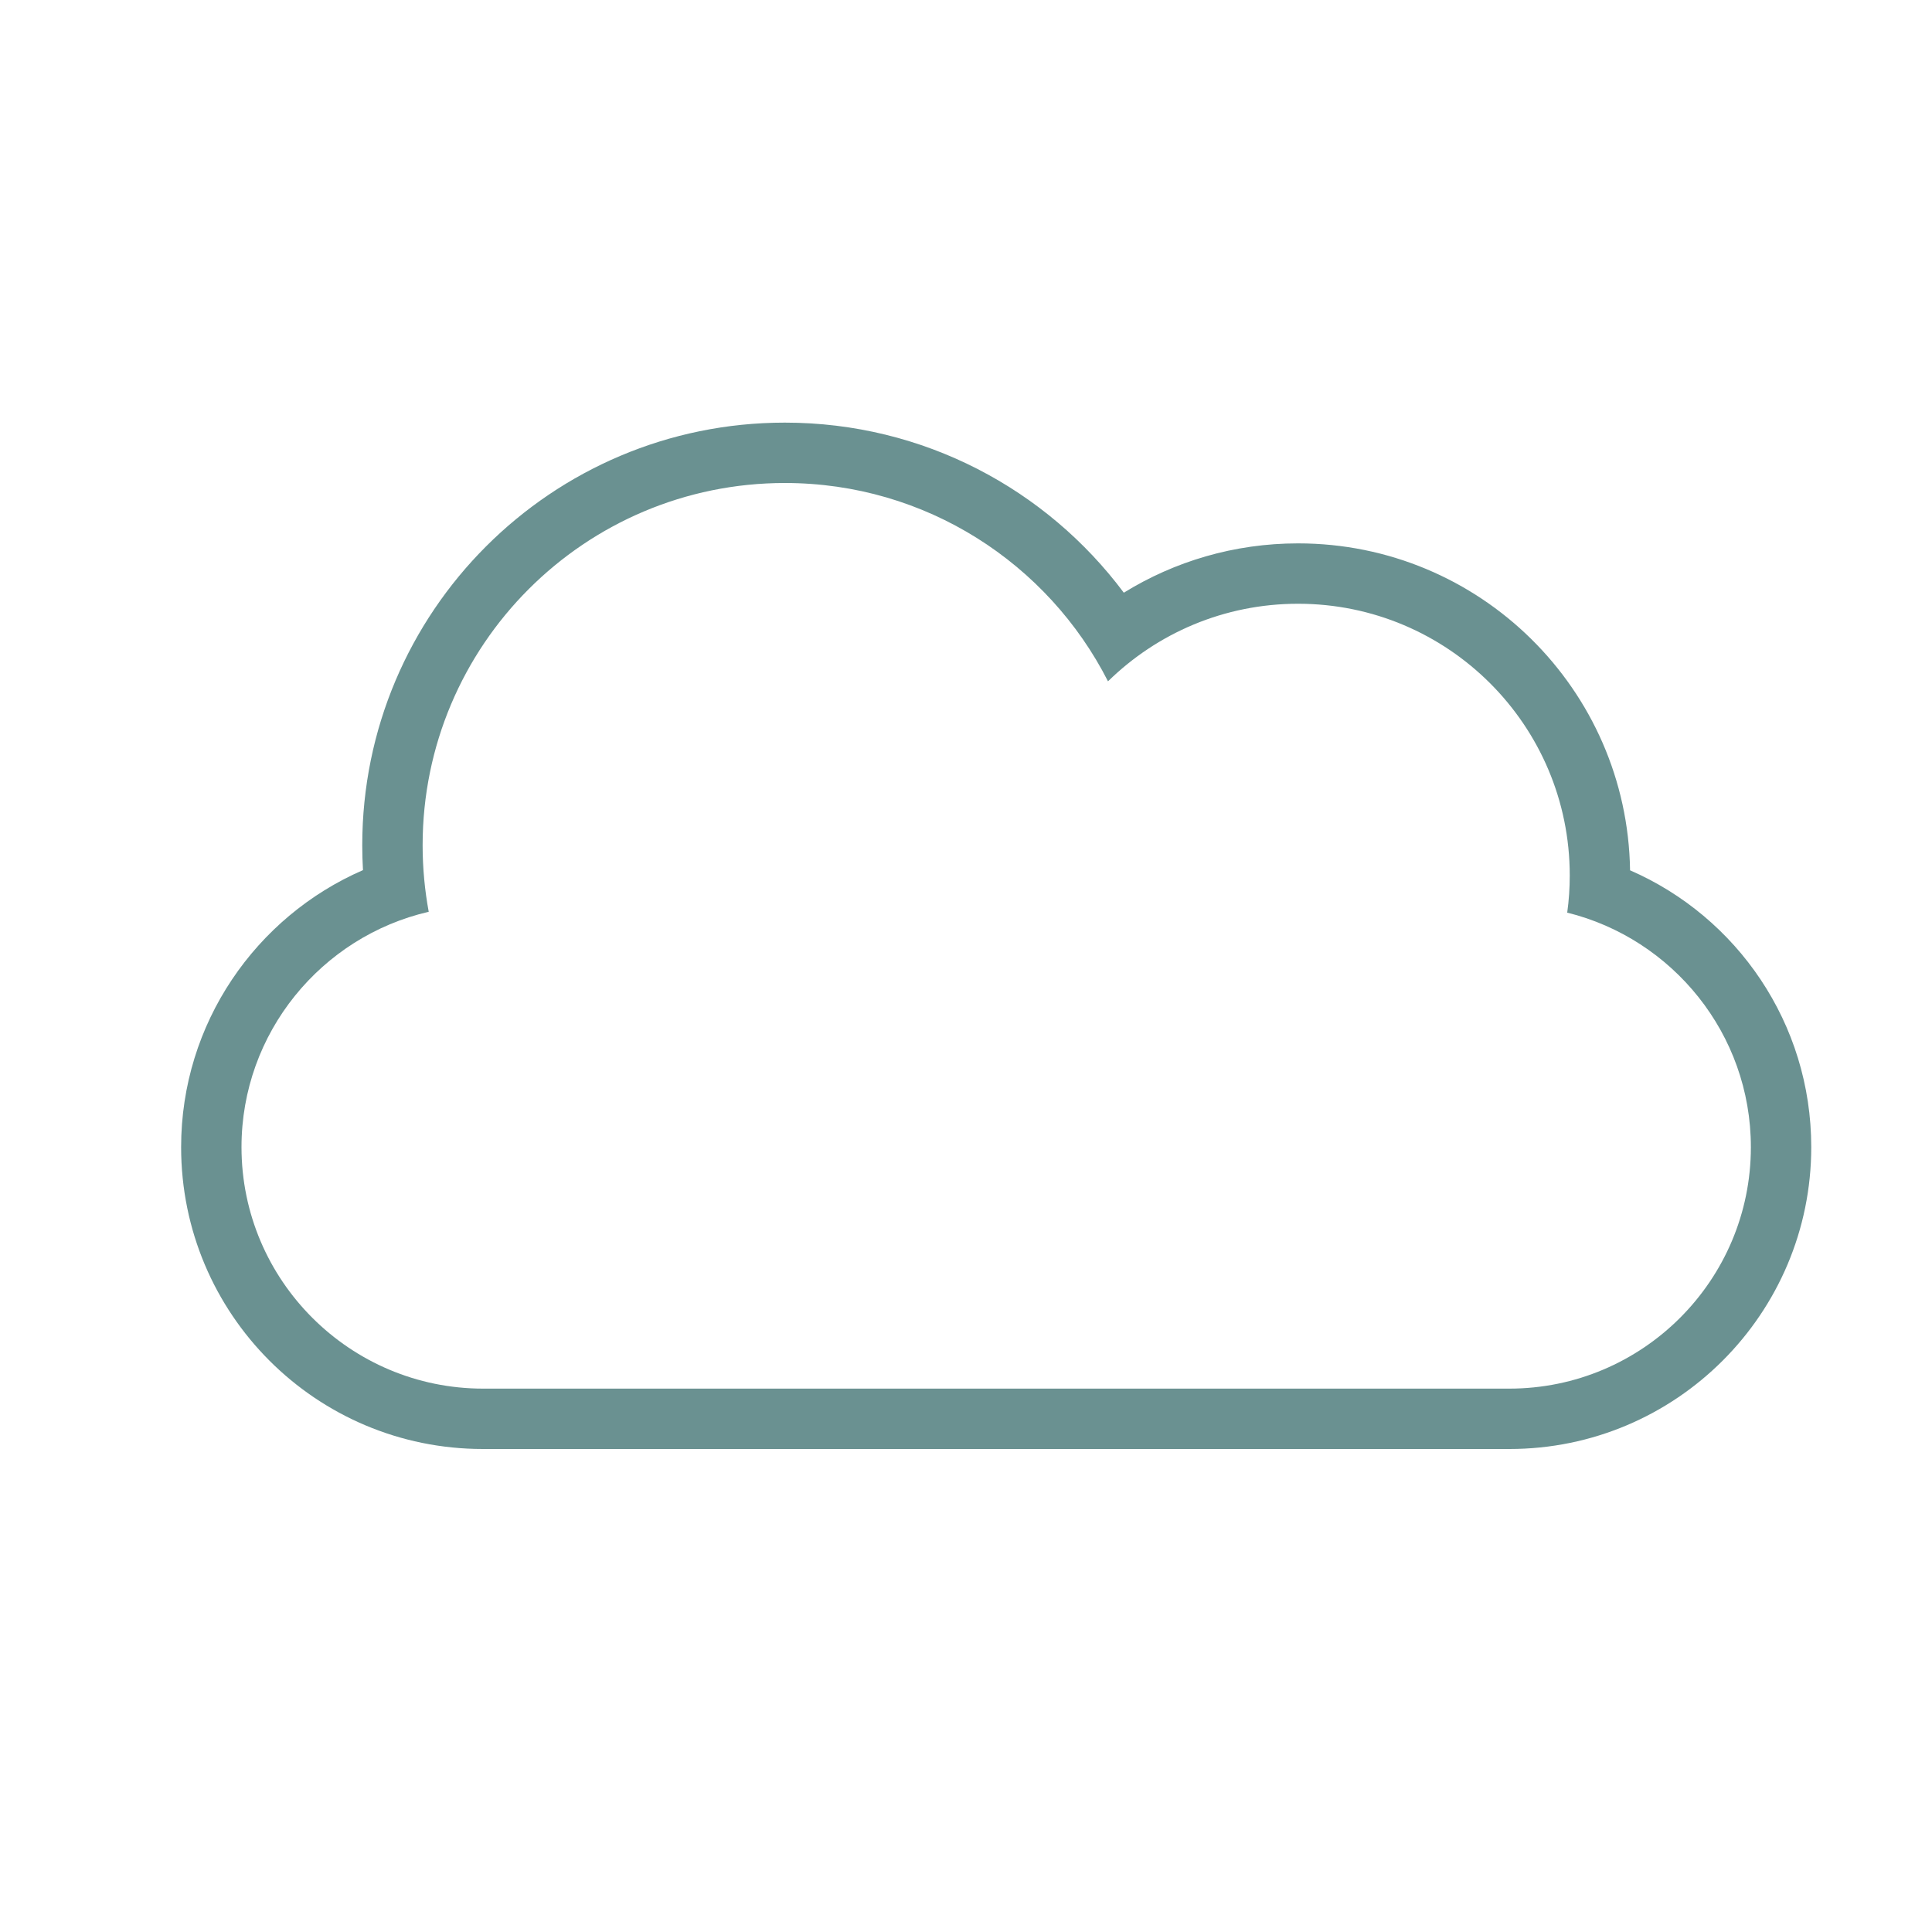
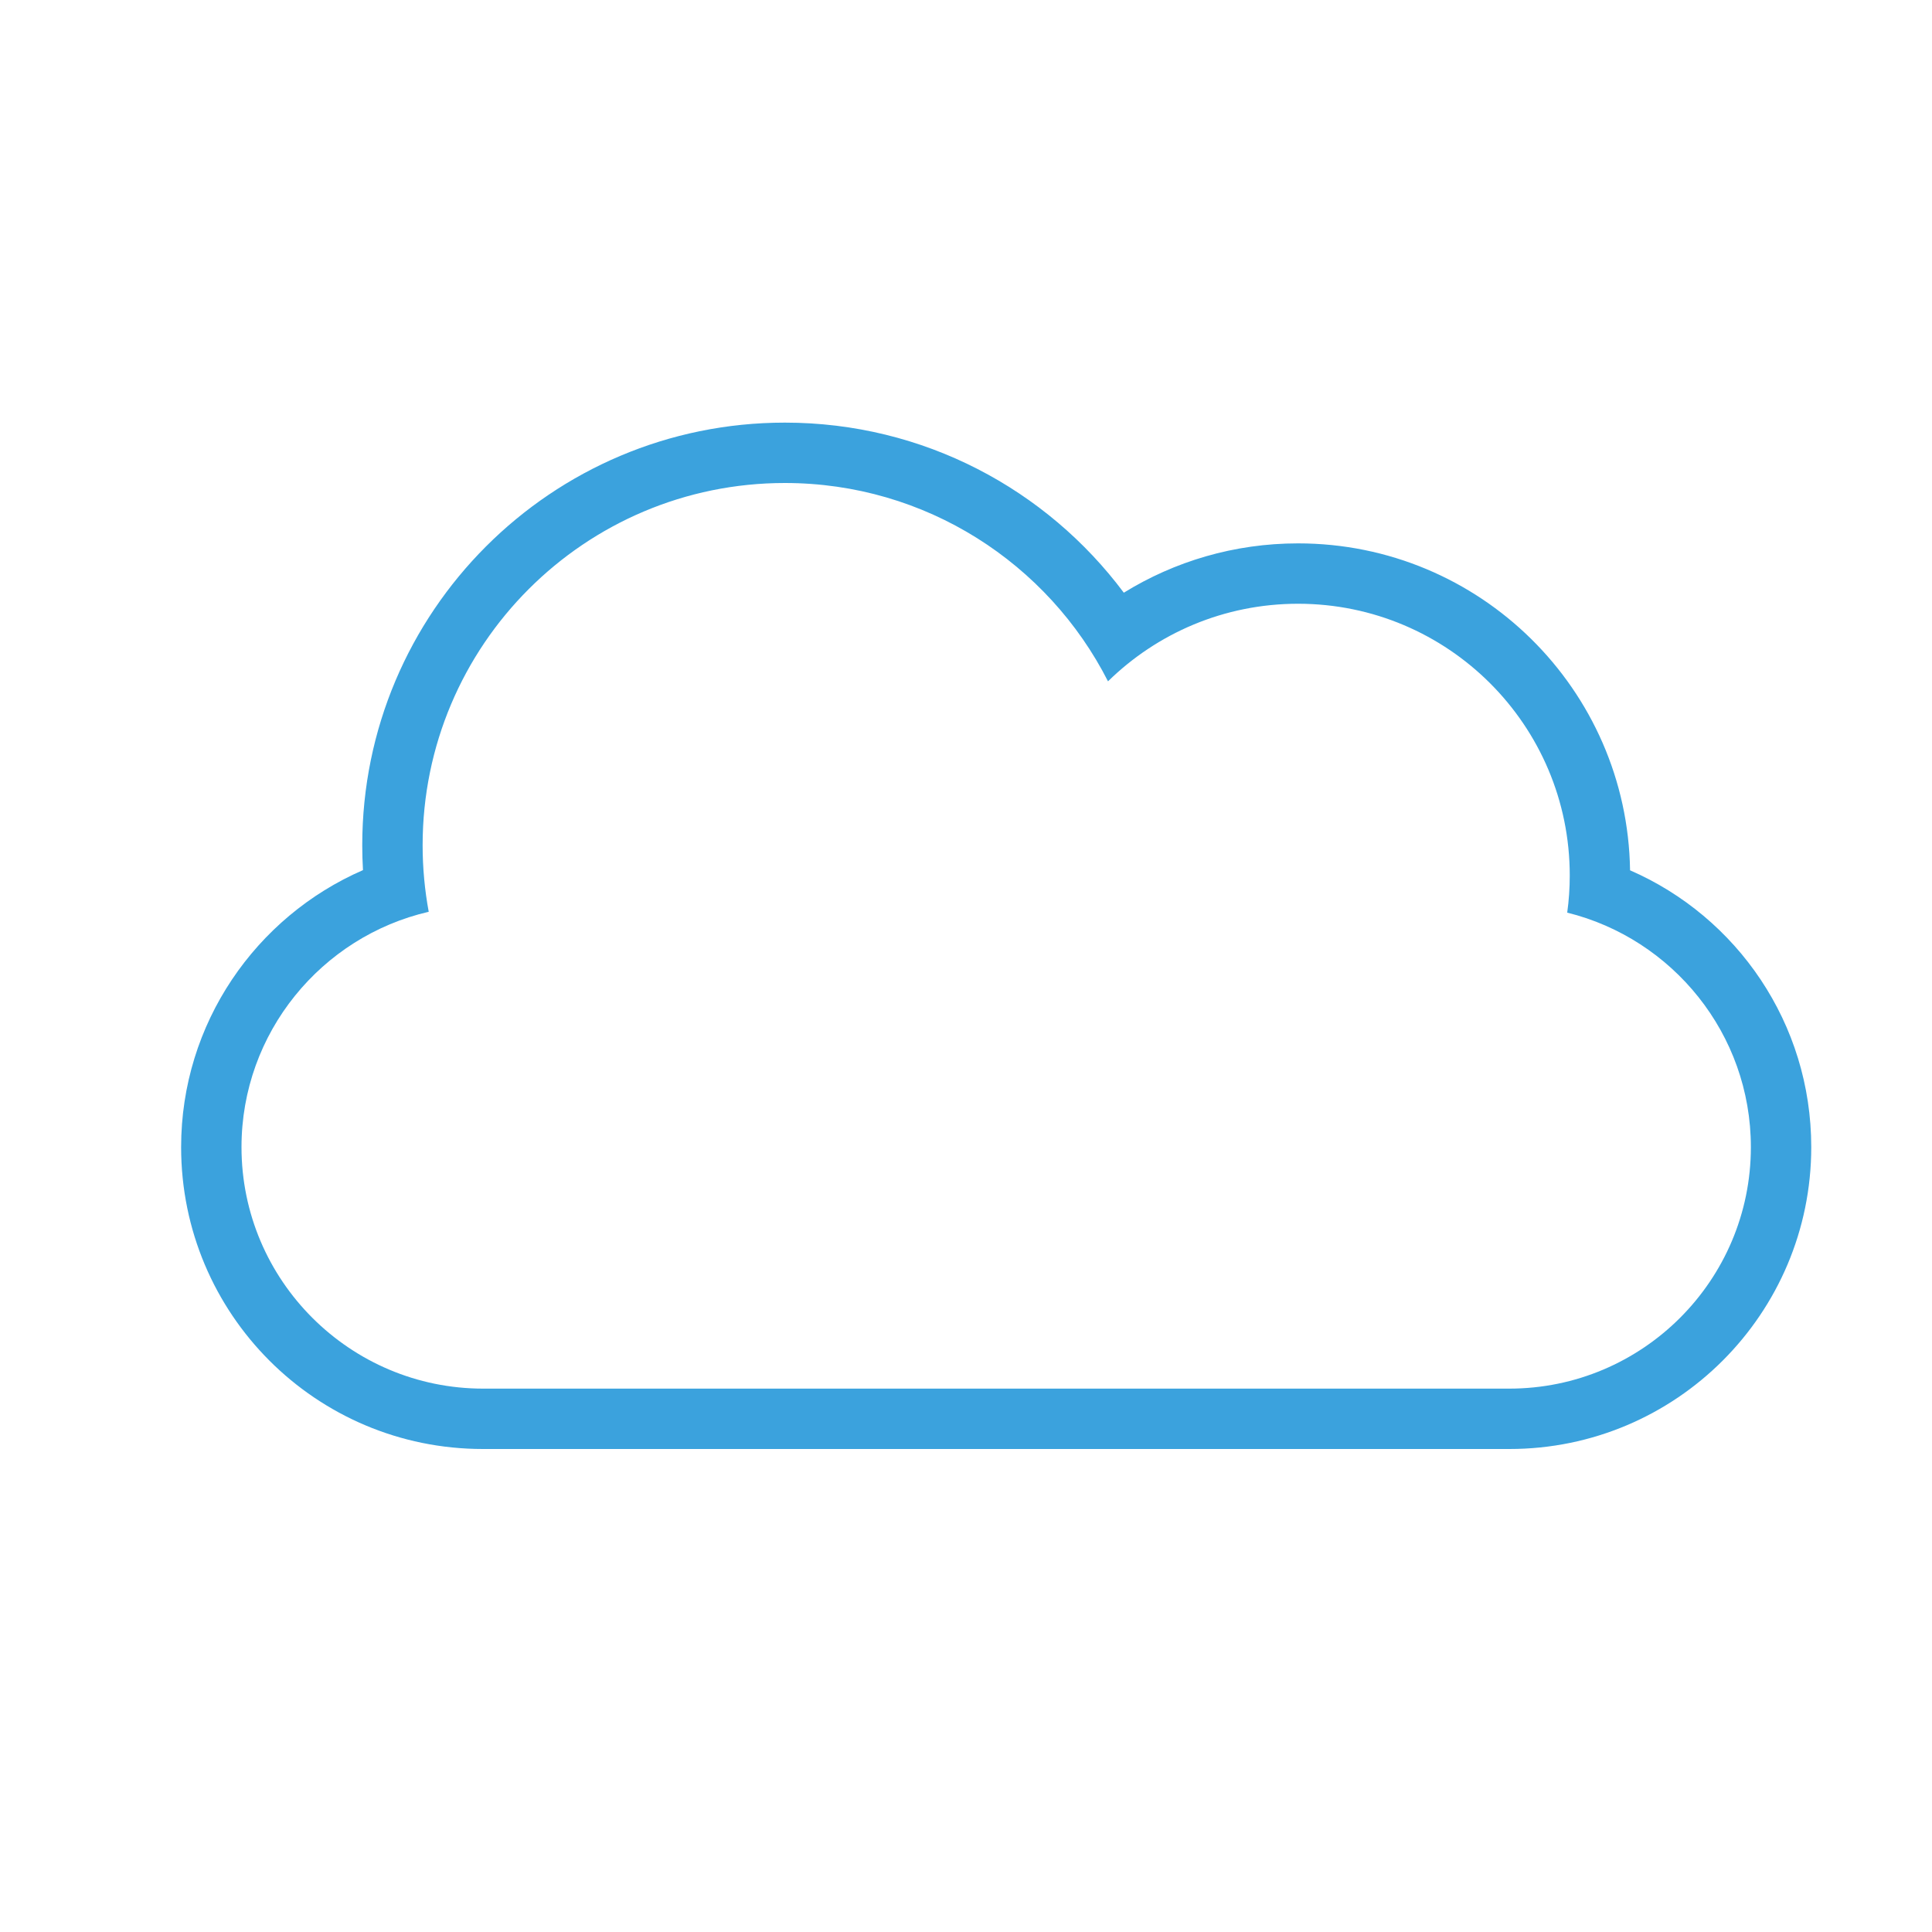
<svg xmlns="http://www.w3.org/2000/svg" width="32px" height="32px" viewBox="0 0 32 32" version="1.1">
  <defs />
  <g id="Page-1" stroke="none" stroke-width="1" fill="none" fill-rule="evenodd">
-     <g id="icon-1-cloud" fill="#6a9191">
+     <g id="icon-1-cloud" fill="#3ba2dd">
      <path d="M7.101,15.102 C5.325,15.512 4,17.105 4,19 C4,21.209 5.798,23 8.003,23 L24.997,23 C27.208,23 29,21.205 29,19 C29,17.123 27.701,15.547 25.958,15.116 L25.958,15.116 C25.986,14.915 26,14.709 26,14.5 C26,12.015 23.985,10 21.5,10 C20.274,10 19.163,10.49 18.352,11.285 C17.361,9.335 15.336,8 13,8 C9.686,8 7,10.686 7,14 C7,14.376 7.035,14.745 7.101,15.102 L7.101,15.102 Z M26.999,14.415 C28.768,15.185 30,16.948 30,19 C30,21.756 27.762,24 25.001,24 L7.999,24 C5.232,24 3,21.761 3,19 C3,16.949 4.24,15.182 6.012,14.412 L6.012,14.412 C6.004,14.275 6,14.138 6,14 C6,10.134 9.134,7 13,7 C15.298,7 17.337,8.107 18.614,9.817 C19.453,9.299 20.441,9 21.5,9 C24.509,9 26.954,11.416 26.999,14.415 L26.999,14.415 L26.999,14.415 Z" id="cloud" />
    </g>
  </g>
</svg>
